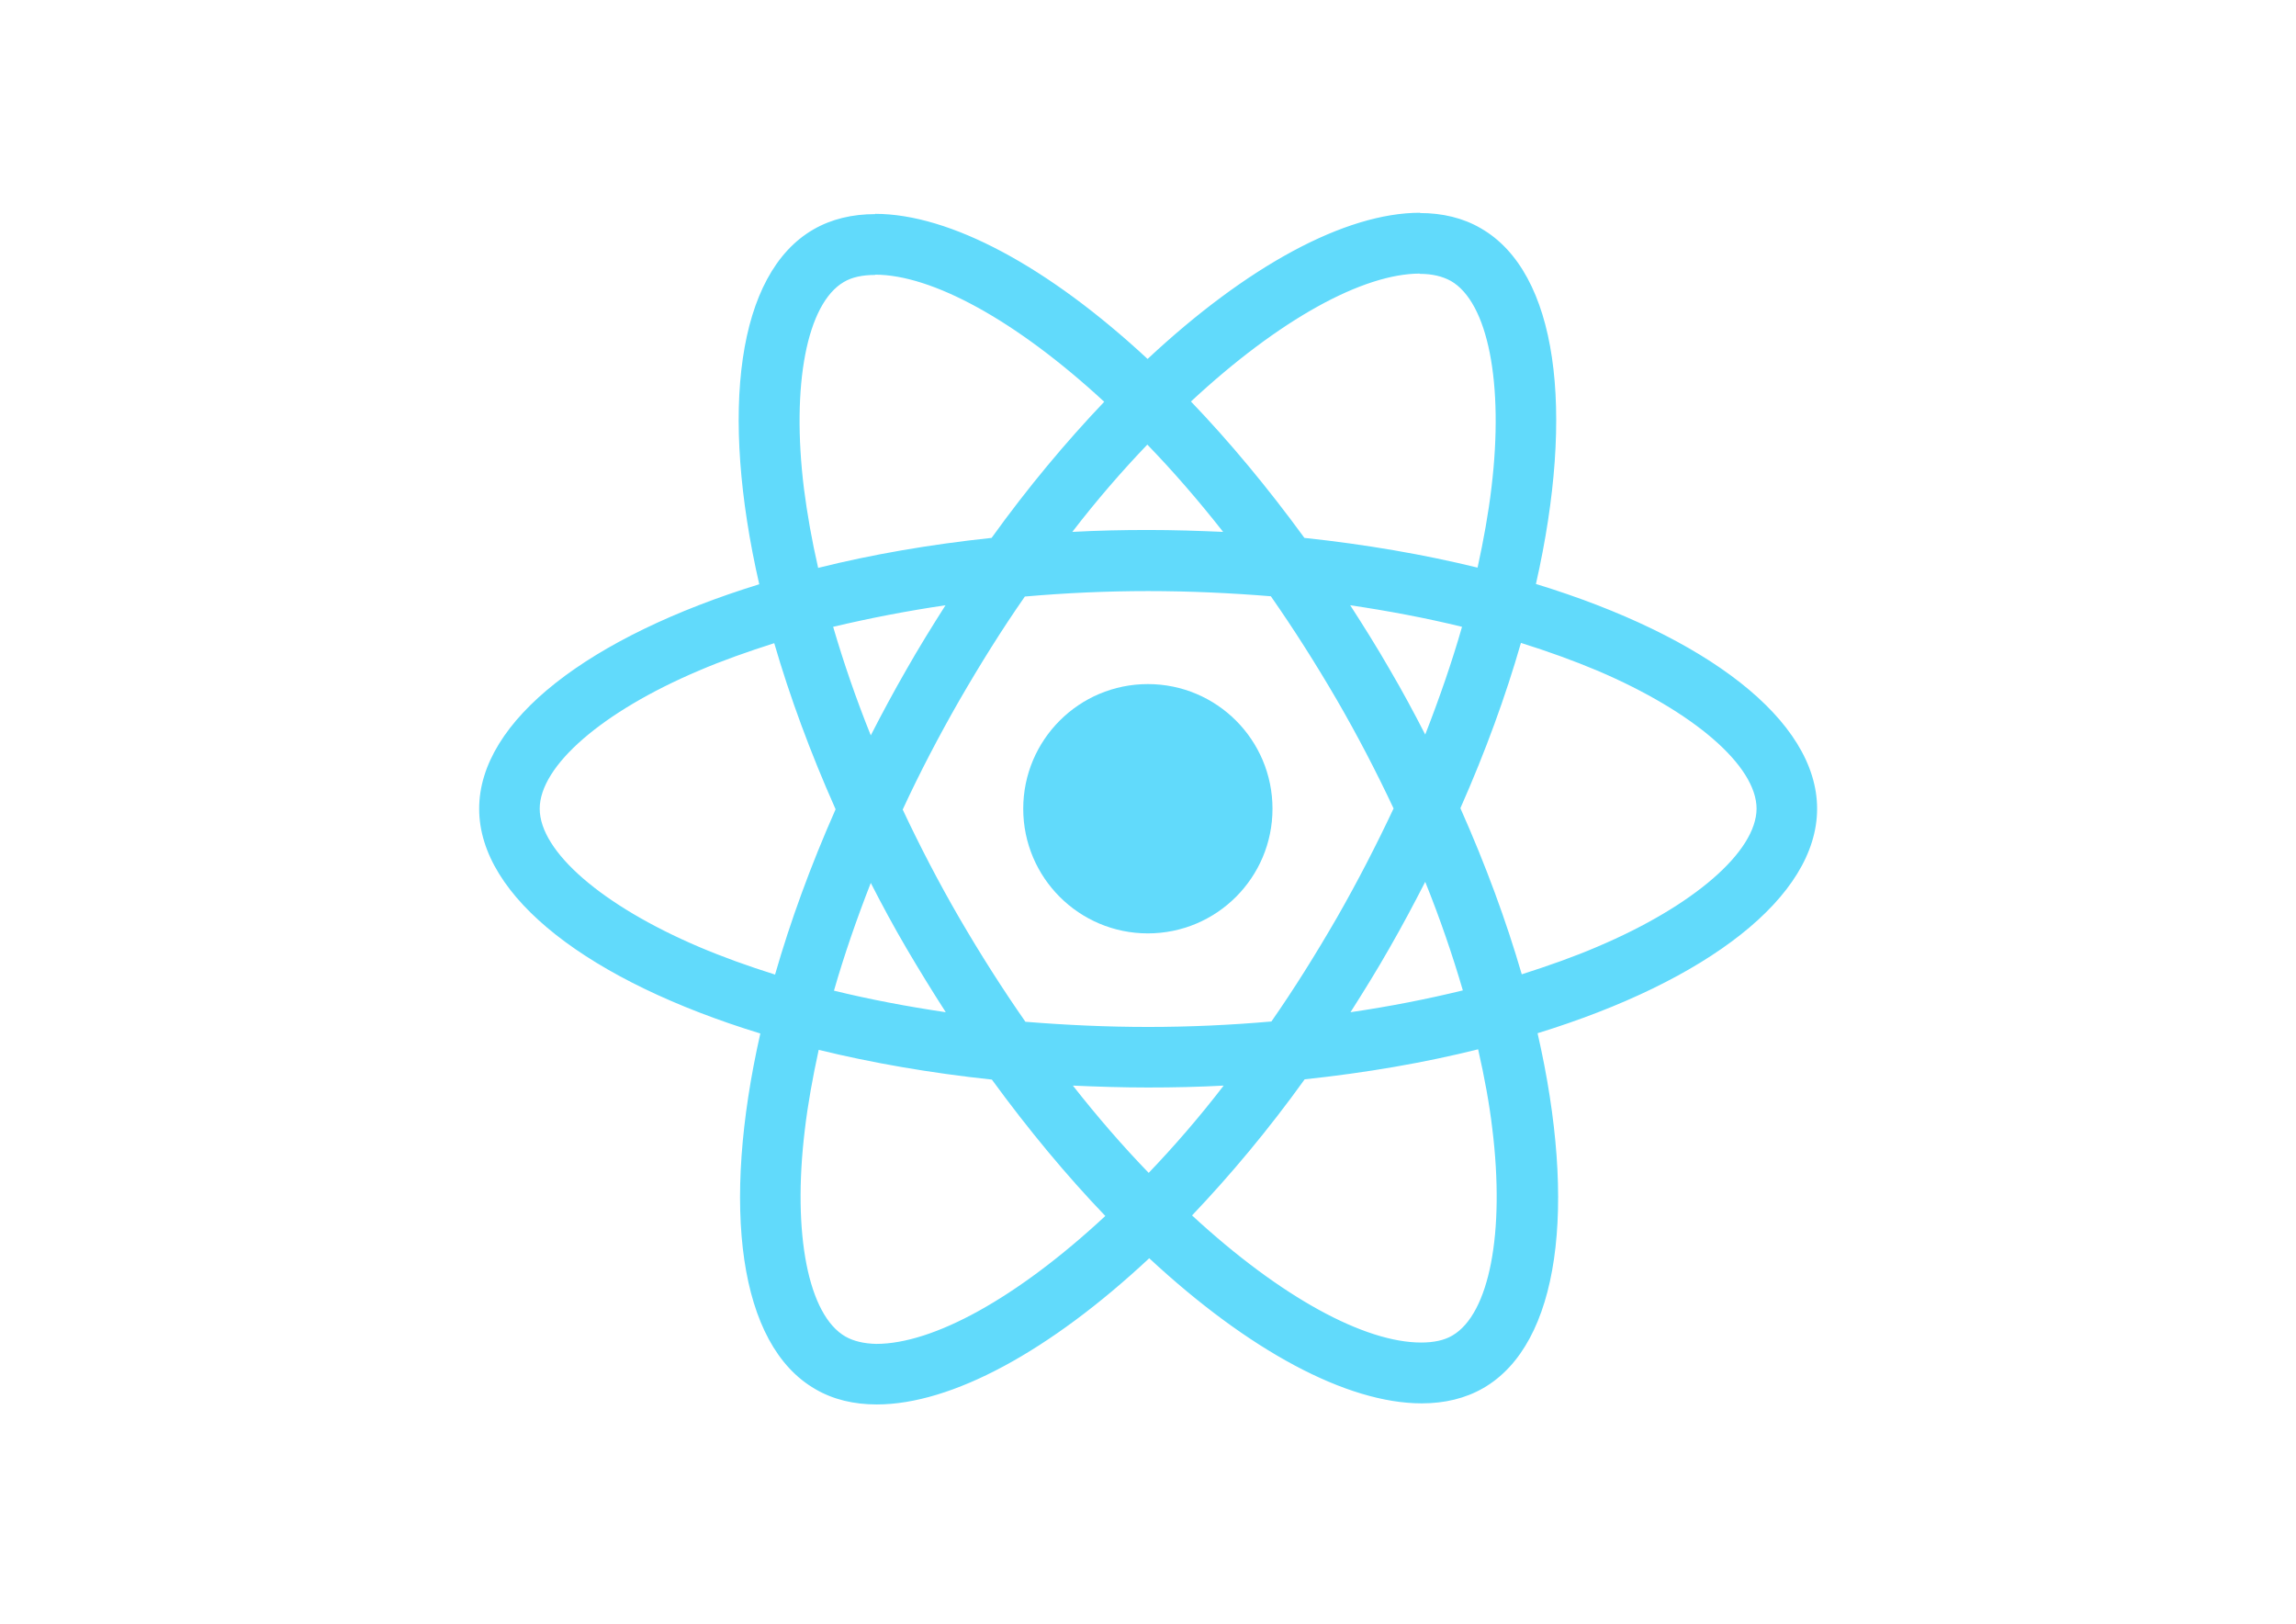
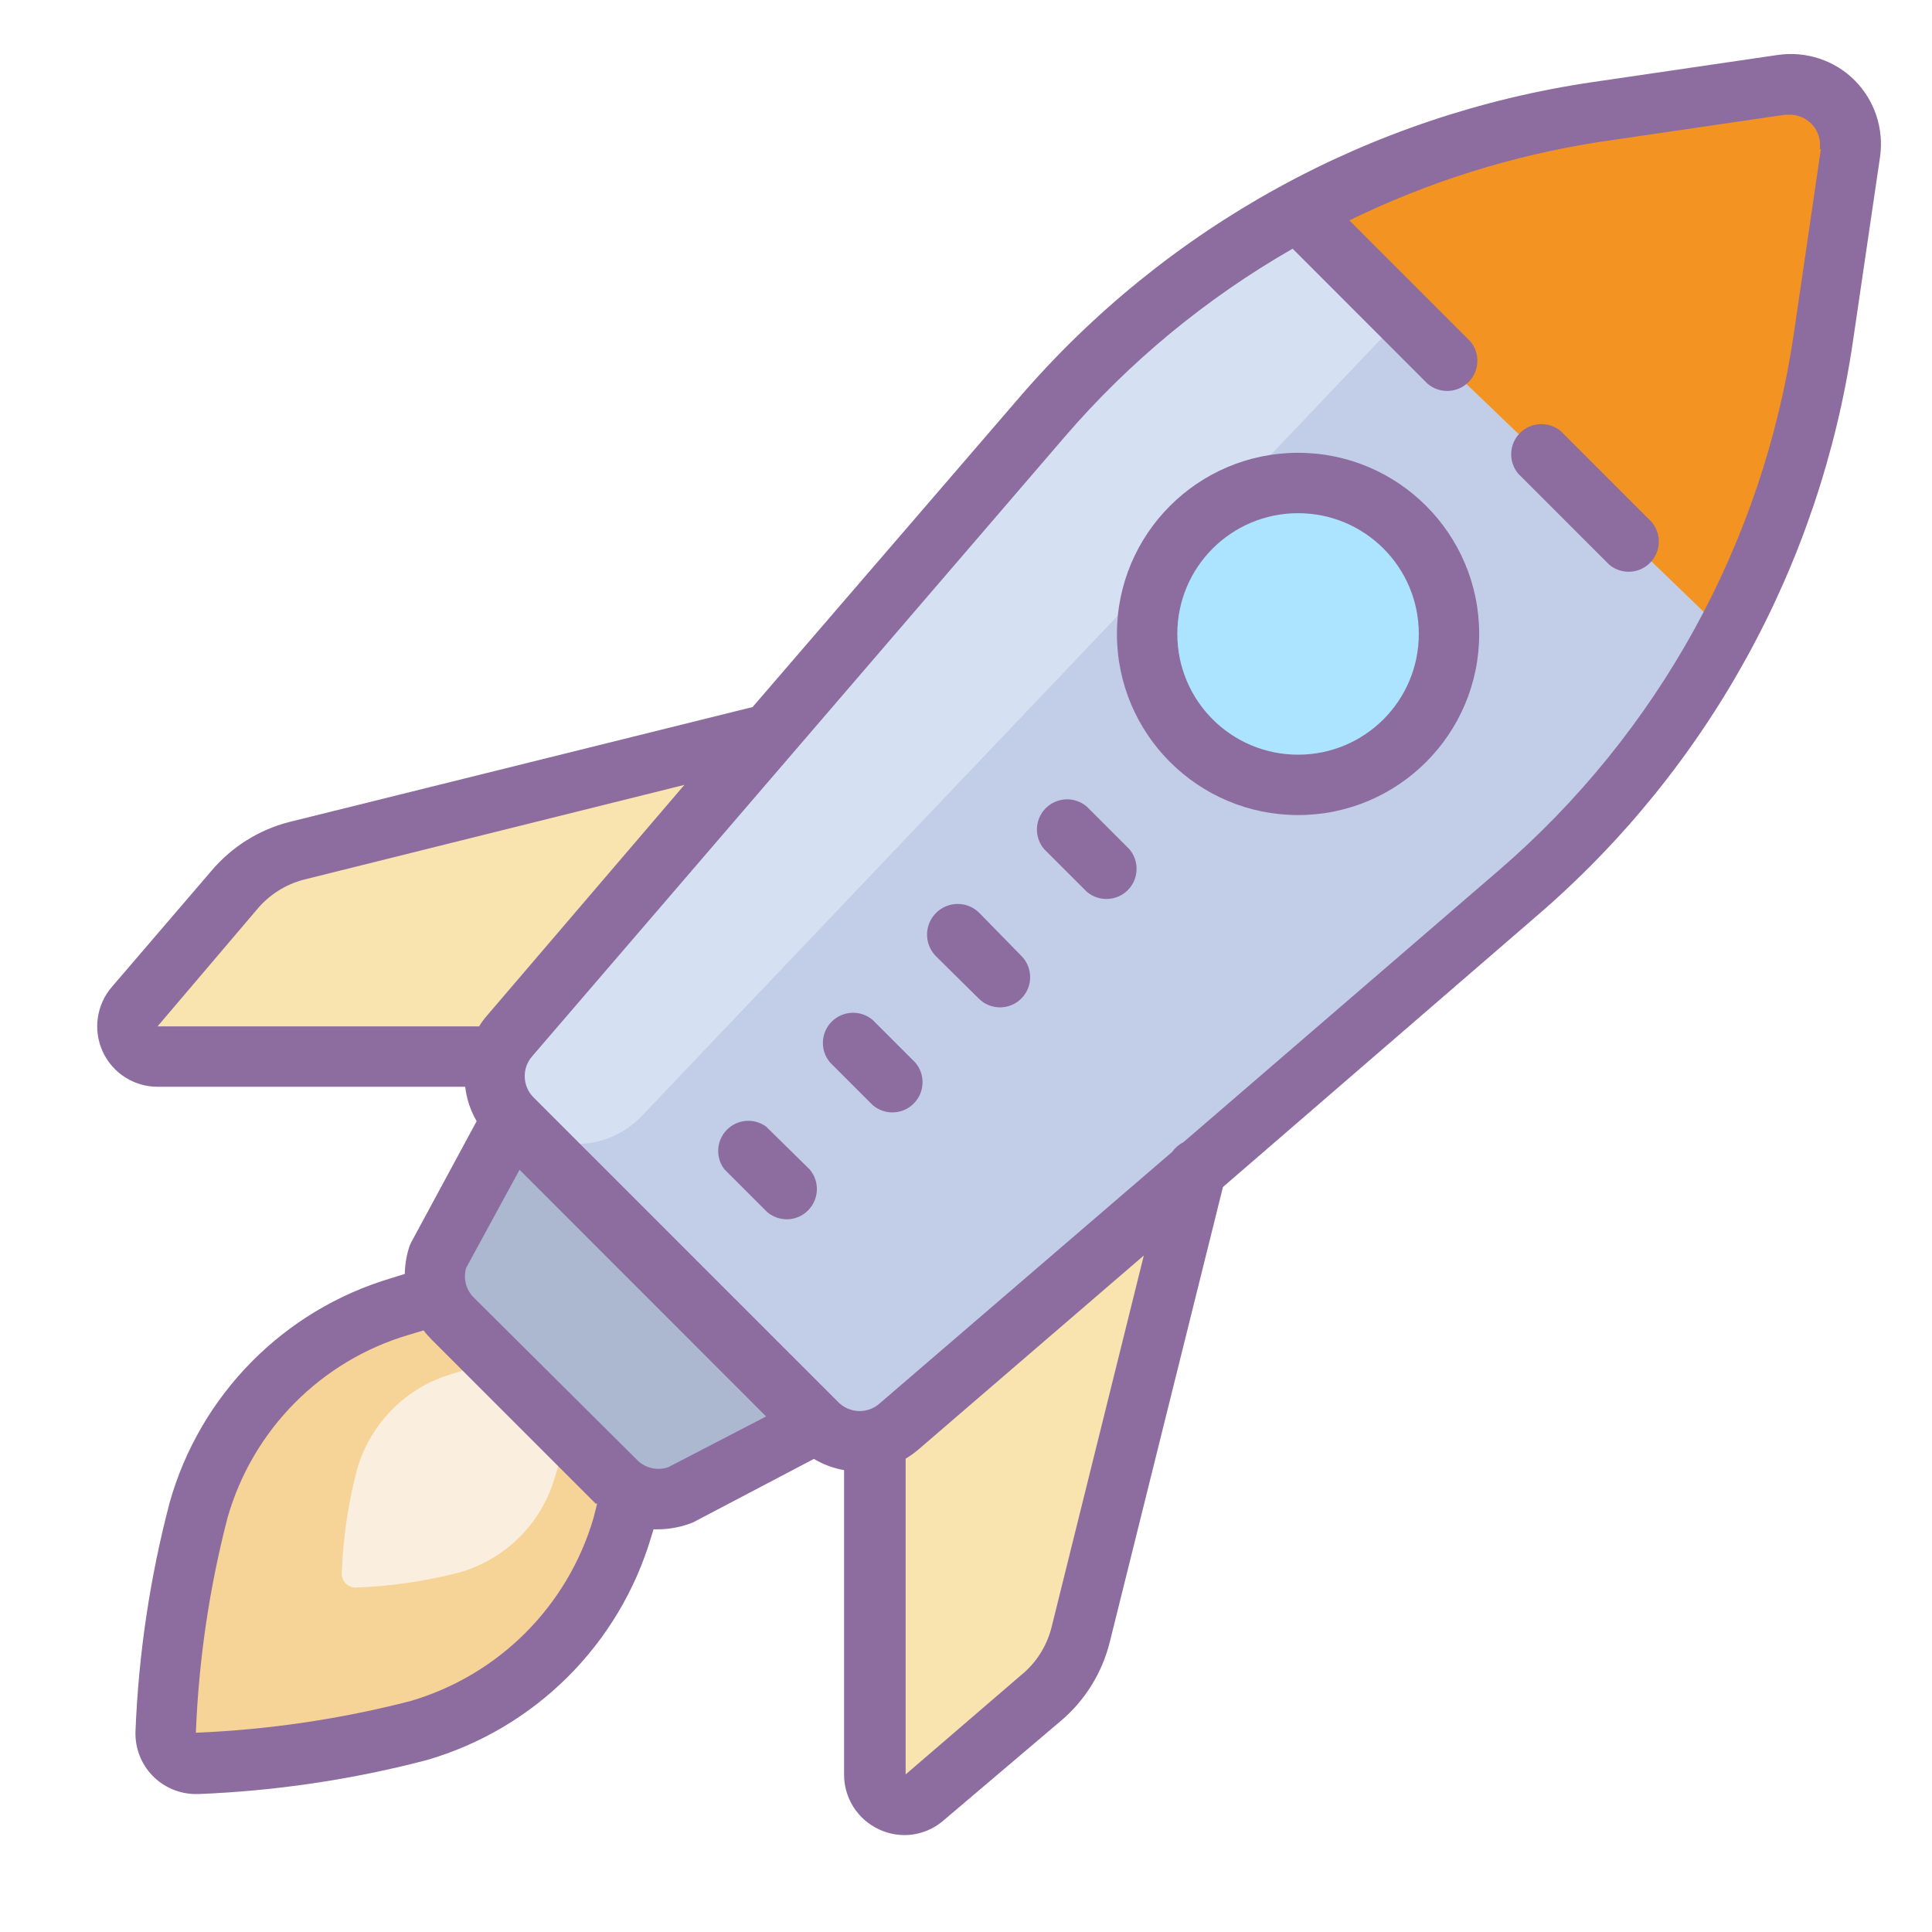
- <svg xmlns="http://www.w3.org/2000/svg" viewBox="0 0 841.9 595.3">
-   <g fill="#61DAFB">
-     <path d="M666.3 296.5c0-32.5-40.7-63.3-103.1-82.4 14.4-63.6 8-114.2-20.2-130.4-6.5-3.8-14.1-5.6-22.4-5.6v22.3c4.6 0 8.3.9 11.4 2.6 13.6 7.8 19.5 37.5 14.9 75.7-1.1 9.4-2.9 19.3-5.1 29.4-19.6-4.8-41-8.5-63.5-10.9-13.5-18.5-27.5-35.3-41.6-50 32.6-30.3 63.2-46.9 84-46.9V78c-27.5 0-63.5 19.6-99.9 53.6-36.4-33.8-72.4-53.2-99.9-53.2v22.3c20.7 0 51.4 16.5 84 46.6-14 14.7-28 31.4-41.3 49.9-22.6 2.4-44 6.1-63.6 11-2.3-10-4-19.7-5.2-29-4.7-38.2 1.1-67.9 14.6-75.8 3-1.8 6.9-2.6 11.5-2.6V78.5c-8.4 0-16 1.8-22.6 5.6-28.1 16.2-34.4 66.7-19.9 130.1-62.2 19.2-102.7 49.9-102.7 82.3 0 32.5 40.7 63.3 103.1 82.4-14.4 63.6-8 114.2 20.2 130.4 6.5 3.8 14.1 5.6 22.5 5.6 27.5 0 63.5-19.6 99.9-53.6 36.4 33.8 72.4 53.2 99.9 53.2 8.4 0 16-1.8 22.6-5.6 28.1-16.2 34.4-66.7 19.9-130.1 62-19.1 102.5-49.9 102.5-82.3zm-130.2-66.7c-3.7 12.9-8.3 26.2-13.5 39.5-4.1-8-8.4-16-13.1-24-4.6-8-9.5-15.8-14.4-23.4 14.2 2.1 27.9 4.7 41 7.9zm-45.8 106.5c-7.8 13.5-15.8 26.3-24.1 38.2-14.9 1.3-30 2-45.2 2-15.1 0-30.2-.7-45-1.9-8.3-11.9-16.4-24.6-24.2-38-7.6-13.1-14.5-26.4-20.8-39.8 6.2-13.4 13.2-26.8 20.7-39.9 7.8-13.5 15.8-26.3 24.1-38.2 14.9-1.3 30-2 45.2-2 15.1 0 30.2.7 45 1.9 8.3 11.9 16.4 24.6 24.2 38 7.6 13.1 14.5 26.4 20.8 39.8-6.3 13.4-13.2 26.8-20.7 39.9zm32.3-13c5.4 13.4 10 26.8 13.8 39.8-13.1 3.2-26.9 5.9-41.2 8 4.9-7.7 9.8-15.6 14.4-23.7 4.6-8 8.9-16.1 13-24.1zM421.2 430c-9.3-9.6-18.6-20.3-27.8-32 9 .4 18.2.7 27.5.7 9.4 0 18.7-.2 27.8-.7-9 11.7-18.3 22.4-27.5 32zm-74.4-58.9c-14.2-2.1-27.9-4.7-41-7.9 3.7-12.9 8.3-26.2 13.5-39.5 4.1 8 8.4 16 13.1 24 4.7 8 9.5 15.8 14.4 23.4zM420.7 163c9.3 9.6 18.6 20.3 27.8 32-9-.4-18.2-.7-27.5-.7-9.4 0-18.7.2-27.8.7 9-11.7 18.3-22.4 27.5-32zm-74 58.9c-4.9 7.7-9.8 15.6-14.4 23.7-4.6 8-8.9 16-13 24-5.4-13.4-10-26.8-13.8-39.8 13.1-3.1 26.9-5.8 41.2-7.9zm-90.5 125.2c-35.4-15.1-58.3-34.9-58.3-50.6 0-15.7 22.9-35.6 58.3-50.6 8.6-3.7 18-7 27.7-10.1 5.7 19.6 13.2 40 22.5 60.9-9.2 20.8-16.6 41.1-22.2 60.6-9.9-3.1-19.3-6.5-28-10.2zM310 490c-13.6-7.8-19.5-37.5-14.9-75.7 1.1-9.4 2.9-19.3 5.1-29.4 19.6 4.8 41 8.5 63.5 10.9 13.5 18.5 27.5 35.3 41.6 50-32.6 30.3-63.2 46.9-84 46.9-4.5-.1-8.3-1-11.3-2.7zm237.2-76.2c4.7 38.2-1.1 67.9-14.6 75.8-3 1.8-6.9 2.6-11.5 2.6-20.7 0-51.4-16.5-84-46.6 14-14.7 28-31.4 41.3-49.9 22.6-2.4 44-6.1 63.6-11 2.3 10.1 4.1 19.8 5.2 29.1zm38.5-66.7c-8.6 3.7-18 7-27.7 10.1-5.7-19.6-13.2-40-22.5-60.9 9.2-20.8 16.6-41.1 22.2-60.6 9.9 3.1 19.3 6.5 28.1 10.2 35.4 15.1 58.3 34.9 58.3 50.6-.1 15.7-23 35.6-58.4 50.6zM320.8 78.4z" />
-     <circle cx="420.9" cy="296.5" r="45.7" />
-     <path d="M520.5 78.1z" />
+ <svg xmlns="http://www.w3.org/2000/svg" x="0px" y="0px" width="70" height="70" viewBox="0 0 224 224" style=" fill:#000000;">
+   <g fill="none" fill-rule="nonzero" stroke="none" stroke-width="1" stroke-linecap="butt" stroke-linejoin="miter" stroke-miterlimit="10" stroke-dasharray="" stroke-dashoffset="0" font-family="none" font-weight="none" font-size="none" text-anchor="none" style="mix-blend-mode: normal">
+     <path d="M0,224v-224h224v224z" fill="none" />
+     <g>
+       <g id="surface1">
+         <path d="M49.984,150.322l-3.5,1.094c-11.334,3.336 -20.18,12.236 -23.461,23.584c-2.201,8.422 -3.473,17.062 -3.814,25.758c0,1.941 1.572,3.5 3.5,3.5c8.654,-0.328 17.254,-1.6 25.621,-3.773c11.416,-3.281 20.357,-12.195 23.666,-23.598l1.148,-3.883" fill="#f6d397" />
+         <path d="M54.004,158.799l-1.682,0.52c-5.277,1.572 -9.393,5.729 -10.924,11.033c-1.025,3.924 -1.627,7.971 -1.777,12.031c-0.027,0.451 0.15,0.889 0.465,1.217c0.328,0.314 0.766,0.492 1.217,0.465c4.033,-0.15 8.053,-0.738 11.963,-1.75c5.346,-1.531 9.516,-5.688 11.061,-11.02l0.561,-1.818" fill="#faefde" />
+         <path d="M88.484,85.258l-54.086,13.439c-2.83,0.711 -5.373,2.283 -7.273,4.512l-11.512,13.521c-0.889,1.039 -1.094,2.488 -0.52,3.732c0.574,1.244 1.805,2.037 3.172,2.037h37.734" fill="#f9e3ae" />
+         <path d="M138.742,135.516l-13.439,54.113c-0.711,2.844 -2.283,5.387 -4.512,7.287l-13.521,11.471c-1.039,0.889 -2.488,1.094 -3.732,0.52c-1.244,-0.574 -2.037,-1.805 -2.037,-3.172v-37.734" fill="#f9e3ae" />
+         <path d="M58.939,130.58l-8.121,14.943c-0.902,2.57 -0.246,5.414 1.682,7.328l19.004,19.004c1.941,1.846 4.771,2.434 7.287,1.504l14.479,-7.629" fill="#acb7d0" />
+         <path d="M214.553,17.773l-3.158,21.492c-3.65,25.033 -16.229,47.906 -35.41,64.408l-71.75,61.701c-2.775,2.393 -6.932,2.242 -9.529,-0.355l-35.205,-35.52c-2.598,-2.598 -2.748,-6.74 -0.355,-9.516l61.605,-71.613c16.502,-19.168 39.375,-31.732 64.395,-35.383l21.355,-3.158c2.201,-0.355 4.457,0.355 6.043,1.928c1.586,1.572 2.338,3.814 2.01,6.016z" fill="#c2cde7" />
+         <path d="M59.5,129.678c-2.598,-2.598 -2.748,-6.754 -0.355,-9.529l61.605,-71.777c16.502,-19.168 39.375,-31.732 64.395,-35.383l-110.838,116.512c-4.047,4.115 -10.664,4.197 -14.807,0.178z" fill="#d5e0f3" />
+         <path d="M214.553,17.773l-3.158,21.492c-1.75,11.977 -5.564,23.557 -11.266,34.234c-7.314,-7.314 -39.689,-37.939 -50.395,-48.645c10.992,-6.043 22.996,-10.062 35.41,-11.867l21.355,-3.158c2.201,-0.355 4.457,0.355 6.043,1.928c1.586,1.572 2.338,3.814 2.01,6.016z" fill="#f39321" />
+         <path d="M168,73.5c0,9.666 -7.834,17.5 -17.5,17.5c-9.666,0 -17.5,-7.834 -17.5,-17.5c0,-9.666 7.834,-17.5 17.5,-17.5c9.666,0 17.5,7.834 17.5,17.5z" fill="#ace3ff" />
+         <path d="M215.072,9.352c-2.338,-2.365 -5.674,-3.459 -8.955,-2.98l-21.451,3.145c-25.854,3.787 -49.465,16.775 -66.5,36.586l-30.912,35.875l-53.73,13.33c-3.514,0.902 -6.672,2.885 -9.023,5.674l-11.553,13.467c-1.777,2.078 -2.174,5.004 -1.039,7.479c1.148,2.488 3.623,4.074 6.357,4.074h35.67c0.164,1.408 0.615,2.762 1.326,3.992l-7.561,14c-0.096,0.178 -0.178,0.369 -0.246,0.561c-0.328,1.012 -0.506,2.078 -0.52,3.145l-1.572,0.492c-12.455,3.691 -22.162,13.508 -25.689,26.004c-2.283,8.682 -3.609,17.568 -3.965,26.537c-0.068,1.9 0.629,3.746 1.955,5.127c1.326,1.367 3.145,2.146 5.045,2.146h0.287c8.928,-0.355 17.787,-1.668 26.428,-3.924c12.564,-3.623 22.408,-13.412 26.1,-25.963l0.246,-0.807h0.561c1.189,-0.014 2.379,-0.219 3.5,-0.602l0.533,-0.205l14,-7.355c1.08,0.643 2.256,1.08 3.5,1.299v35.287c-0.014,2.734 1.572,5.223 4.061,6.371c0.916,0.424 1.914,0.656 2.939,0.656c1.654,0 3.254,-0.602 4.512,-1.682l13.645,-11.58c2.789,-2.365 4.758,-5.551 5.646,-9.105l13.125,-52.773l36.463,-31.5c19.797,-17.035 32.785,-40.66 36.572,-66.5l3.158,-21.492c0.438,-3.213 -0.629,-6.467 -2.912,-8.777zM29.75,105.492c1.408,-1.709 3.322,-2.939 5.455,-3.5l44.146,-10.992l-22.996,26.879c-0.301,0.355 -0.574,0.725 -0.807,1.121h-37.283zM68.811,176.012c-3.008,10.24 -11.006,18.225 -21.246,21.219c-8.135,2.092 -16.461,3.322 -24.855,3.664c0.328,-8.422 1.559,-16.789 3.678,-24.951c2.912,-10.186 10.842,-18.184 21,-21.178l1.723,-0.52c0.287,0.383 0.602,0.738 0.943,1.08l19.004,19.004h0.178zM77.492,170.105c-1.203,0.424 -2.557,0.15 -3.5,-0.711l-19.004,-18.895c-0.943,-0.902 -1.312,-2.242 -0.943,-3.5l6.193,-11.375l28.588,28.602zM121.898,188.754c-0.561,2.146 -1.777,4.061 -3.5,5.455l-13.398,11.525v-36.613c0.533,-0.314 1.039,-0.684 1.504,-1.08l26.113,-22.477zM211.121,17.254l-3.145,21.451c-3.555,24.199 -15.709,46.293 -34.234,62.234l-36.545,31.5c-0.52,0.26 -0.957,0.643 -1.299,1.121l-33.947,29.189c-1.381,1.203 -3.459,1.121 -4.758,-0.178l-35.342,-35.342c-1.285,-1.299 -1.354,-3.35 -0.178,-4.73l61.742,-71.818c7.506,-8.736 16.461,-16.119 26.455,-21.848l15.641,15.654c1.395,1.189 3.459,1.107 4.758,-0.191c1.285,-1.285 1.367,-3.363 0.178,-4.744l-14,-14c9.174,-4.484 18.963,-7.547 29.053,-9.105l21.451,-3.145h0.533c1.025,-0.014 1.996,0.424 2.68,1.203c0.67,0.766 0.971,1.805 0.82,2.816z" fill="#8d6c9f" />
+         <path d="M126,93.516c-1.395,-1.189 -3.459,-1.107 -4.758,0.191c-1.285,1.285 -1.367,3.363 -0.178,4.744l4.936,4.936c1.395,1.189 3.459,1.107 4.758,-0.178c1.285,-1.299 1.367,-3.363 0.178,-4.758z" fill="#8d6c9f" />
+         <path d="M113.572,105.875c-1.367,-1.408 -3.623,-1.422 -5.018,-0.055c-1.408,1.381 -1.422,3.623 -0.055,5.031l4.977,4.922c1.367,1.367 3.582,1.367 4.949,-0.014c1.354,-1.367 1.354,-3.582 -0.027,-4.949z" fill="#8d6c9f" />
+         <path d="M101.186,118.262c-1.395,-1.189 -3.459,-1.107 -4.758,0.191c-1.285,1.285 -1.367,3.363 -0.178,4.744l4.936,4.936c1.395,1.189 3.459,1.107 4.744,-0.178c1.299,-1.299 1.381,-3.363 0.191,-4.758z" fill="#8d6c9f" />
+         <path d="M88.826,130.621c-1.408,-1.025 -3.35,-0.861 -4.566,0.383c-1.217,1.258 -1.326,3.213 -0.26,4.58l4.936,4.936c1.395,1.189 3.459,1.121 4.744,-0.178c1.299,-1.299 1.381,-3.363 0.191,-4.758z" fill="#8d6c9f" />
+         <path d="M150.5,52.5c-11.594,0 -21,9.406 -21,21c0,11.594 9.406,21 21,21c11.594,0 21,-9.406 21,-21c0,-11.594 -9.406,-21 -21,-21zM150.5,87.5c-7.738,0 -14,-6.262 -14,-14c0,-7.738 6.262,-14 14,-14c7.738,0 14,6.262 14,14c0,7.738 -6.262,14 -14,14z" fill="#8d6c9f" />
+         <path d="M180.988,50.012c-1.395,-1.189 -3.459,-1.107 -4.758,0.191c-1.285,1.285 -1.367,3.363 -0.178,4.744l10.5,10.5c1.381,1.189 3.459,1.107 4.744,-0.178c1.299,-1.299 1.381,-3.363 0.191,-4.758z" fill="#8d6c9f" />
+       </g>
+     </g>
  </g>
</svg>
